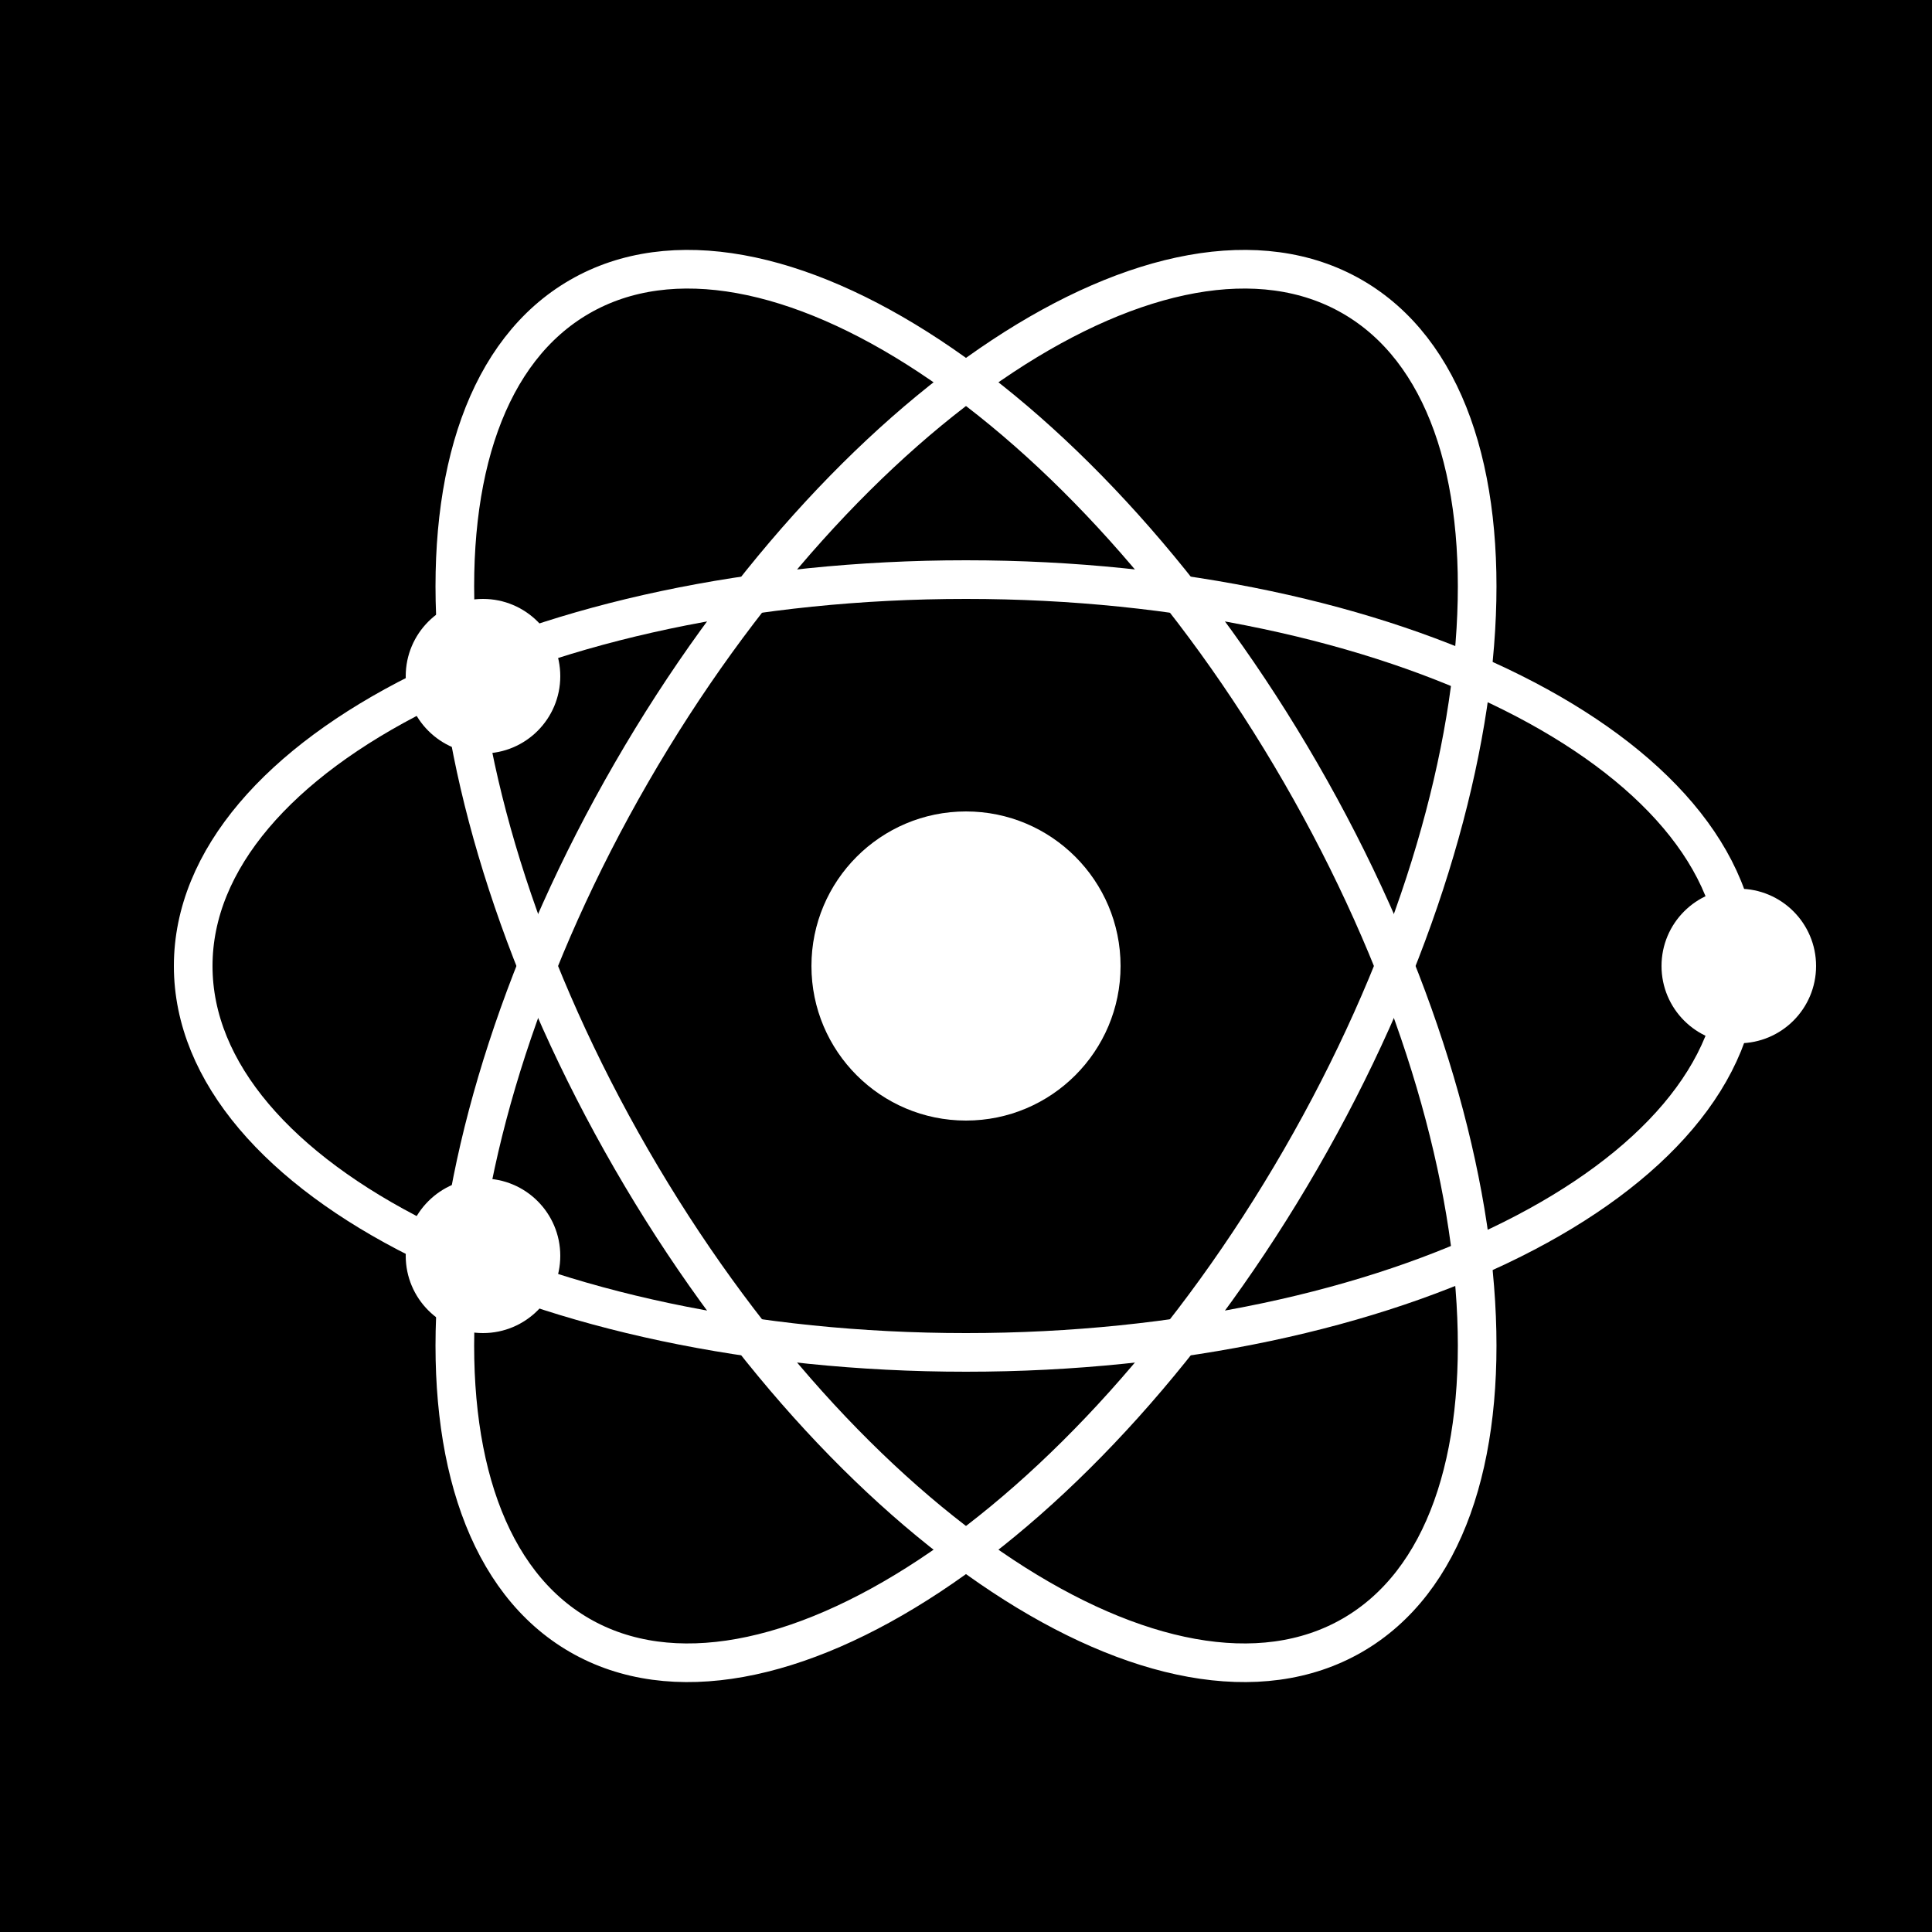
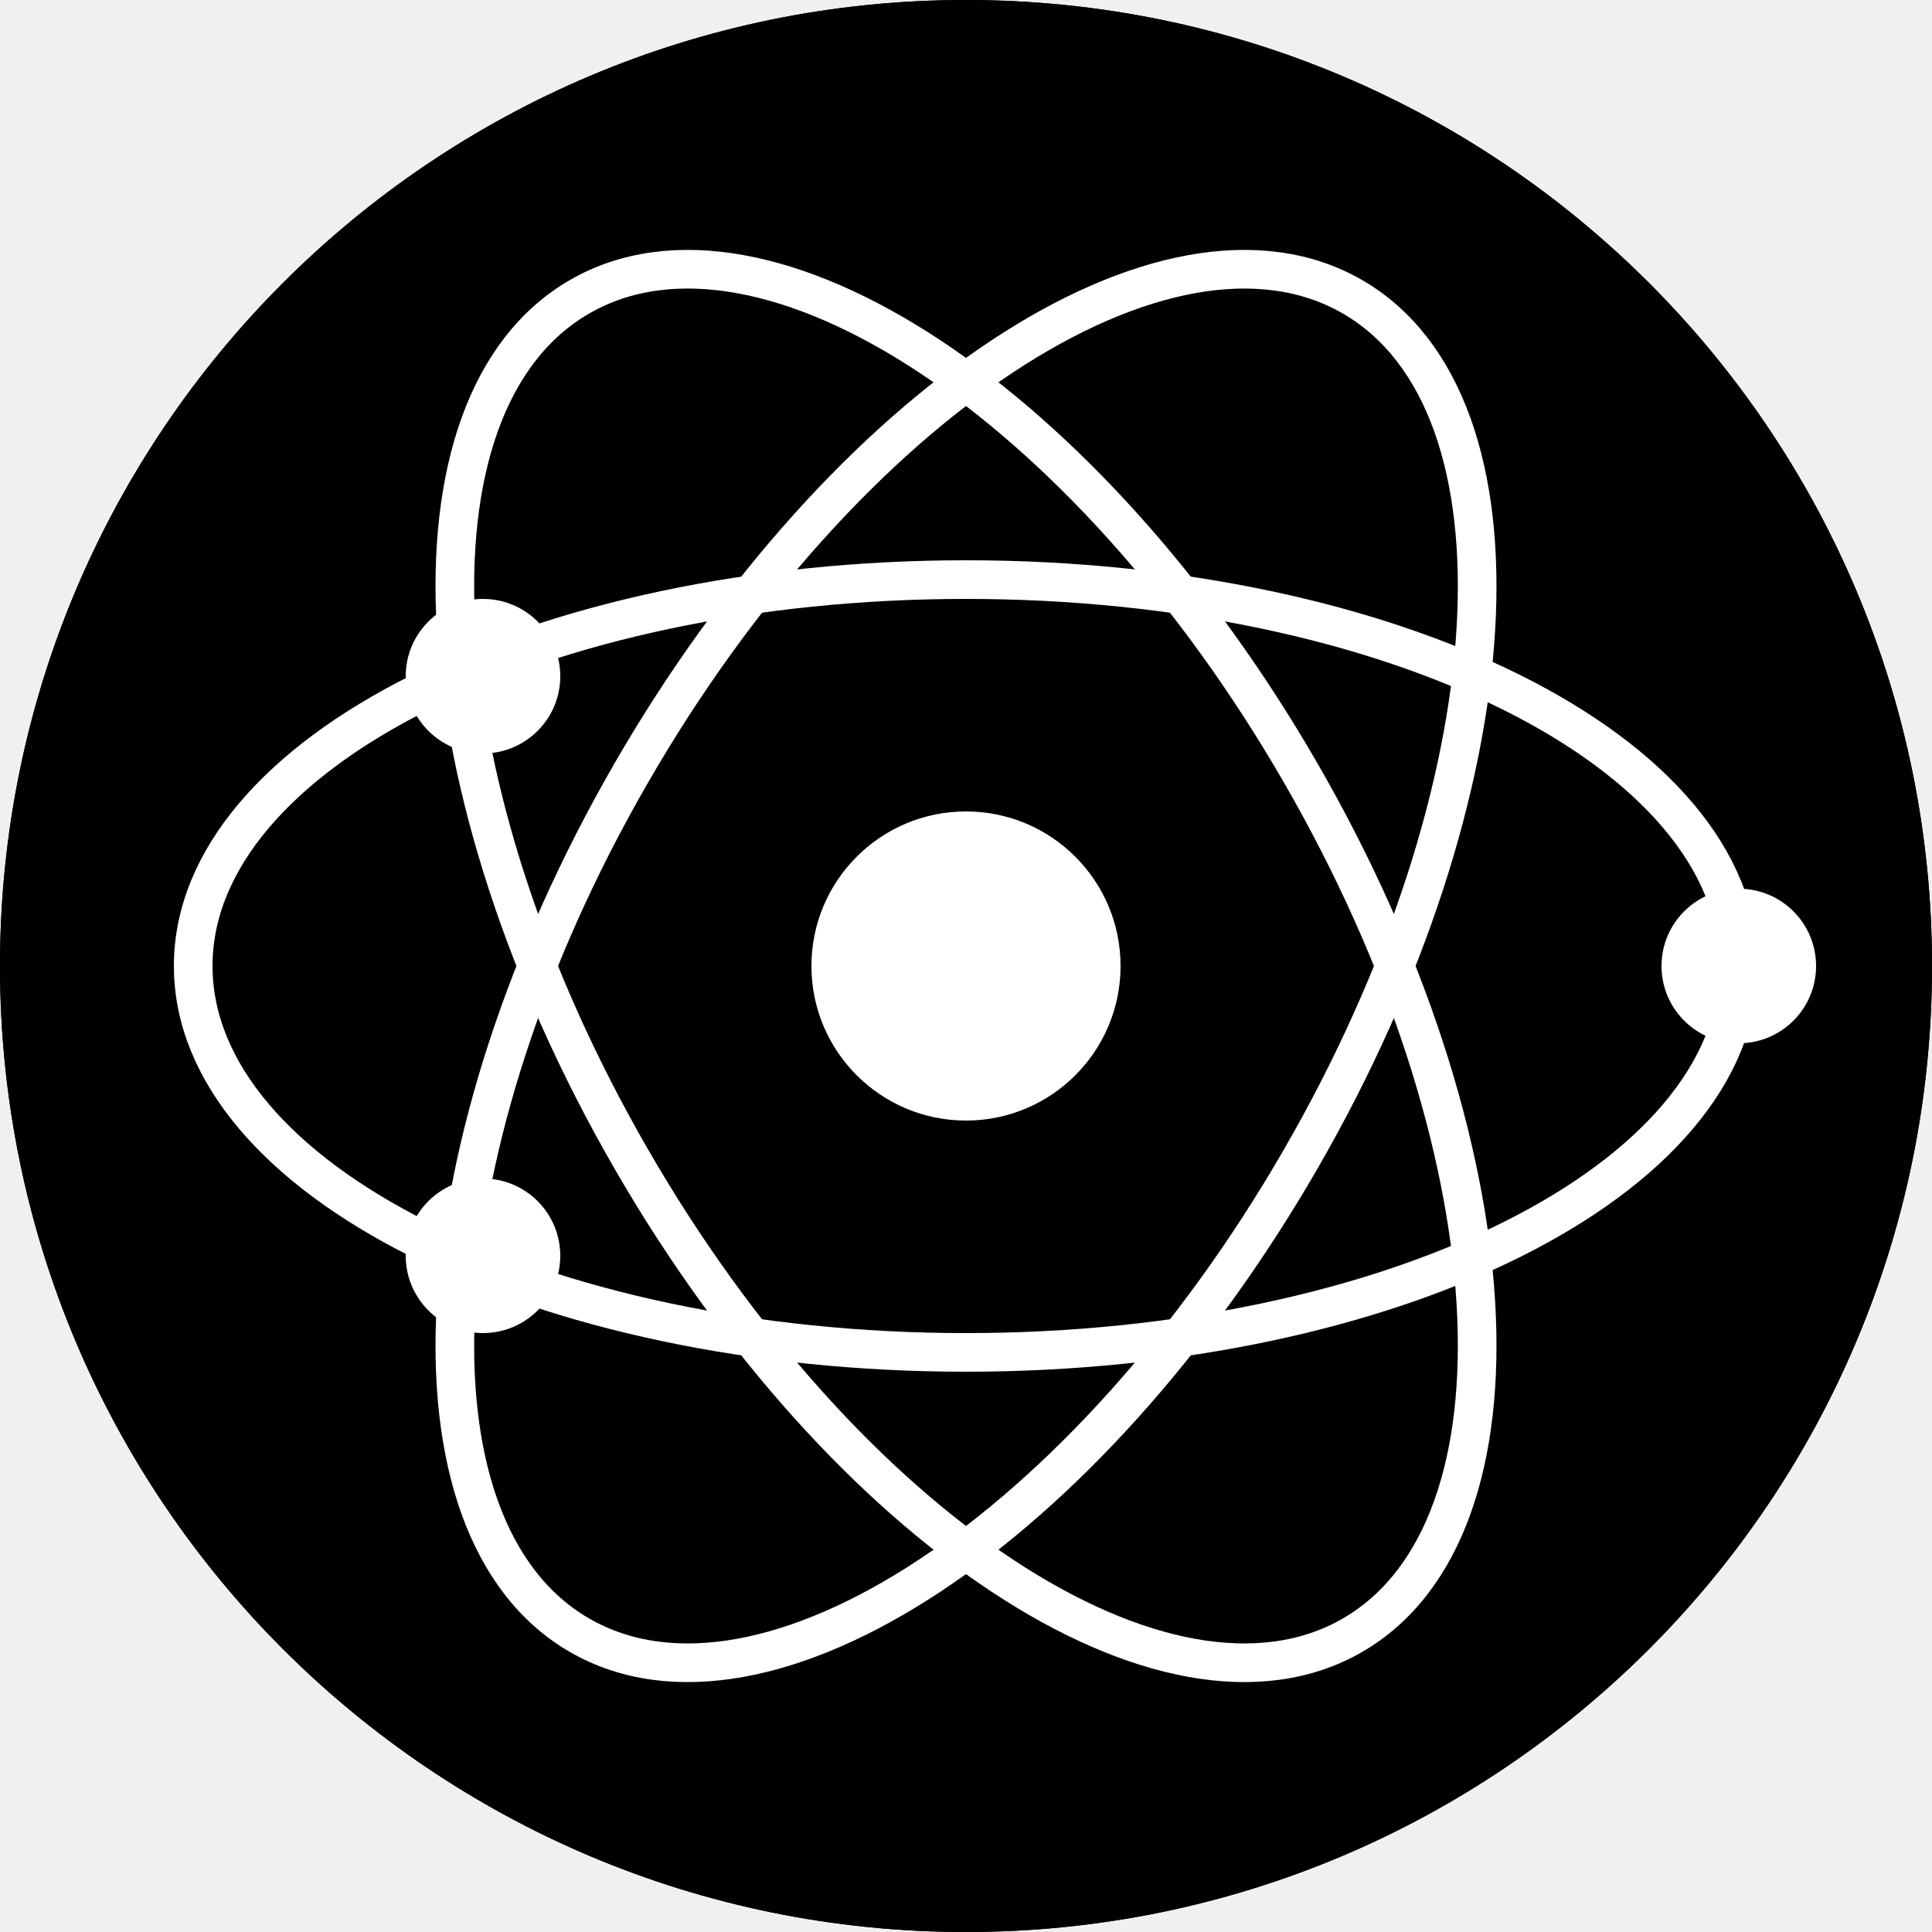
<svg xmlns="http://www.w3.org/2000/svg" width="32" height="32" viewBox="0 0 100 100" fill="none">
-   <rect width="100" height="100" fill="#000000" />
-   <circle cx="50" cy="50" r="8" fill="#ffffff" />
-   <ellipse cx="50" cy="50" rx="40" ry="20" stroke="#ffffff" stroke-width="2" fill="none" />
-   <ellipse cx="50" cy="50" rx="40" ry="20" stroke="#ffffff" stroke-width="2" fill="none" transform="rotate(60 50 50)" />
-   <ellipse cx="50" cy="50" rx="40" ry="20" stroke="#ffffff" stroke-width="2" fill="none" transform="rotate(120 50 50)" />
-   <circle cx="90" cy="50" r="4" fill="#ffffff" />
-   <circle cx="25" cy="65" r="4" fill="#ffffff" />
-   <circle cx="25" cy="35" r="4" fill="#ffffff" />
+   <circle cx="50" cy="50" r="50" fill="#000000" />
+   <defs>
+     <clipPath id="roundMask">
+       <circle cx="50" cy="50" r="50" />
+     </clipPath>
+   </defs>
+   <g clip-path="url(#roundMask)">
+     <rect width="100" height="100" fill="#000000" />
+     <circle cx="50" cy="50" r="8" fill="#ffffff" />
+     <ellipse cx="50" cy="50" rx="40" ry="20" stroke="#ffffff" stroke-width="2" fill="none" />
+     <ellipse cx="50" cy="50" rx="40" ry="20" stroke="#ffffff" stroke-width="2" fill="none" transform="rotate(60 50 50)" />
+     <ellipse cx="50" cy="50" rx="40" ry="20" stroke="#ffffff" stroke-width="2" fill="none" transform="rotate(120 50 50)" />
+     <circle cx="90" cy="50" r="4" fill="#ffffff" />
+     <circle cx="25" cy="65" r="4" fill="#ffffff" />
+     <circle cx="25" cy="35" r="4" fill="#ffffff" />
+   </g>
</svg>
